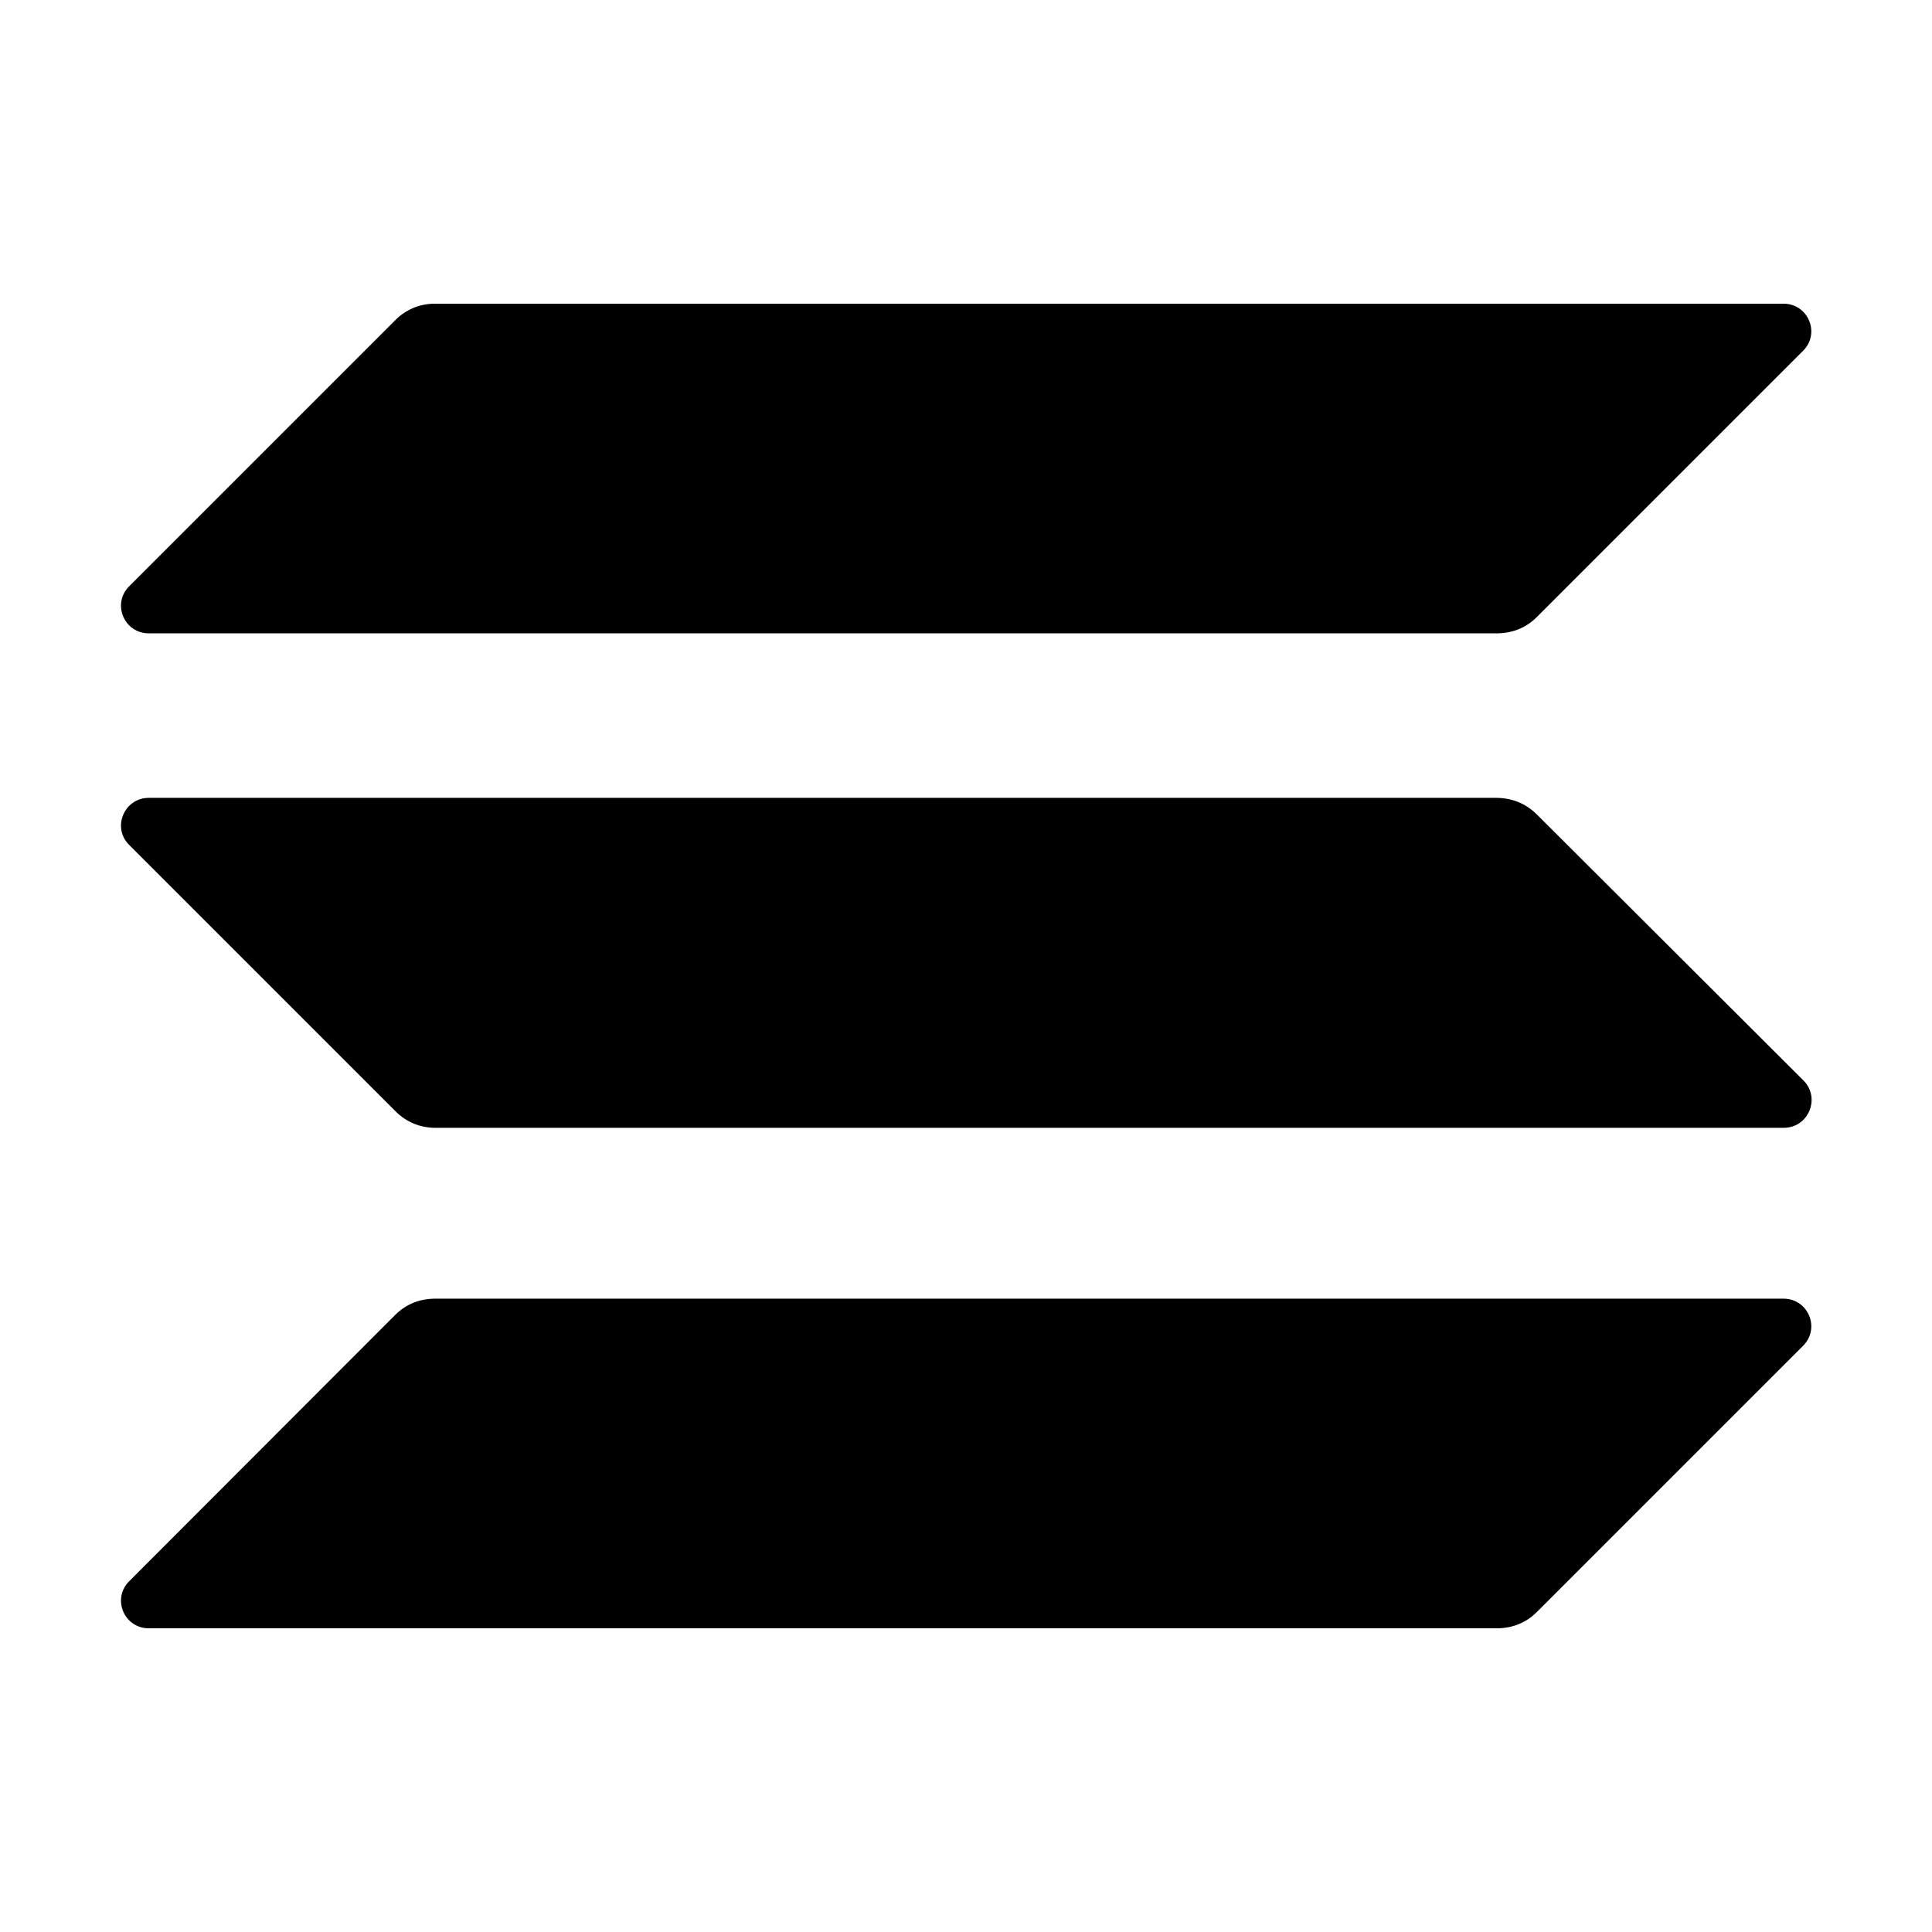
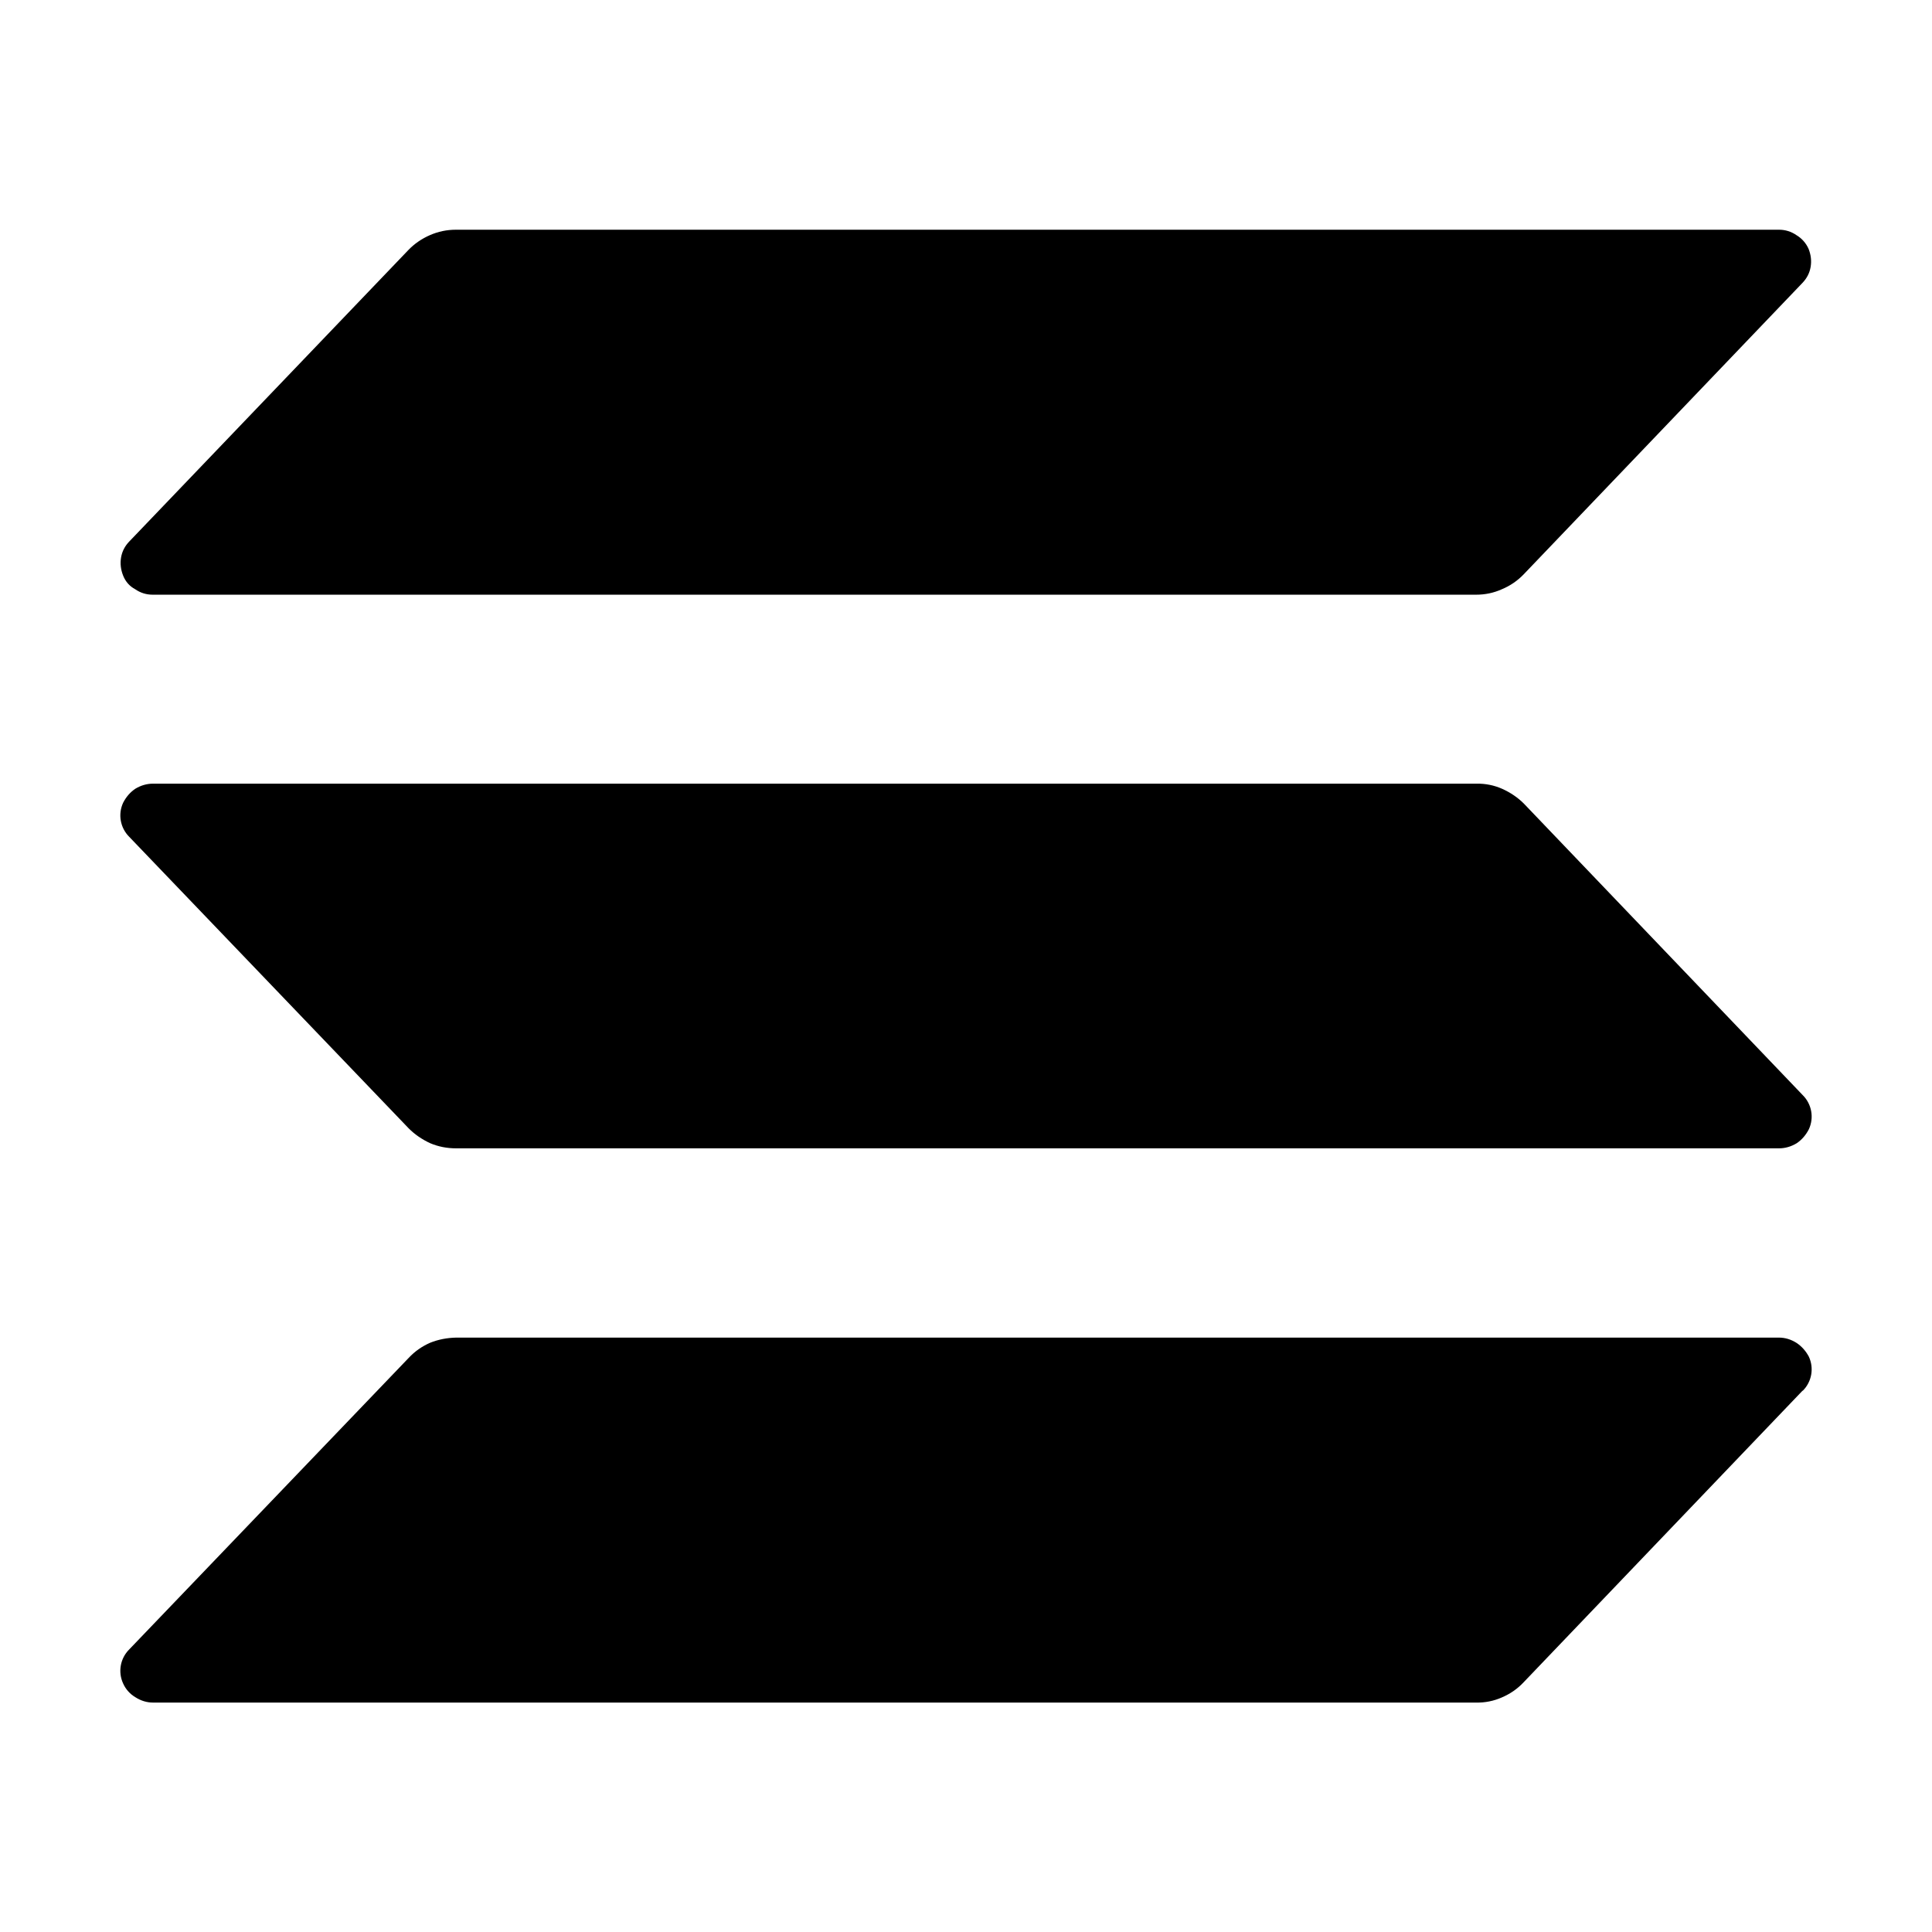
<svg xmlns="http://www.w3.org/2000/svg" fill="currentColor" viewBox="0 0 64 64">
-   <path d="M13.1 43.55q.53-.52 1.3-.53h44.68c.82 0 1.23.98.65 1.56l-8.83 8.83q-.53.52-1.3.53H4.93c-.82 0-1.23-.98-.65-1.56z" />
-   <path d="M13.1 10.6c.35-.35.81-.54 1.3-.54h44.68c.82 0 1.23.98.65 1.56l-8.83 8.83q-.53.52-1.3.53H4.93c-.82 0-1.23-.98-.65-1.56z" />
-   <path d="M50.9 26.97q-.53-.52-1.3-.54H4.93c-.82 0-1.23.99-.65 1.56l8.83 8.83c.34.34.8.54 1.3.54h44.68c.82 0 1.23-.99.65-1.57z" />
+   <path d="m59.71 46.07-9.24 9.66q-.3.32-.72.5a2 2 0 0 1-.85.17H5.07q-.31 0-.59-.18a1 1 0 0 1-.4-.45 1 1 0 0 1 .2-1.13l9.26-9.66q.3-.32.71-.5.4-.16.86-.17h43.82q.31 0 .59.18.25.17.4.45a1 1 0 0 1-.2 1.13m-9.24-19.45q-.3-.3-.72-.49a2 2 0 0 0-.85-.17H5.07q-.31 0-.59.17-.25.17-.4.46a1 1 0 0 0 .2 1.13l9.26 9.66q.3.3.71.49.4.17.86.17h43.82q.31 0 .59-.17.25-.17.4-.46a1 1 0 0 0-.2-1.13zM5.07 19.7H48.9q.45 0 .85-.18.41-.17.72-.49l9.24-9.66q.22-.23.27-.53t-.07-.6a1 1 0 0 0-.4-.45 1 1 0 0 0-.58-.18H15.1q-.45 0-.86.18t-.71.49l-9.25 9.66q-.22.23-.27.53t.07.6.4.45q.26.18.58.18" />
</svg>
